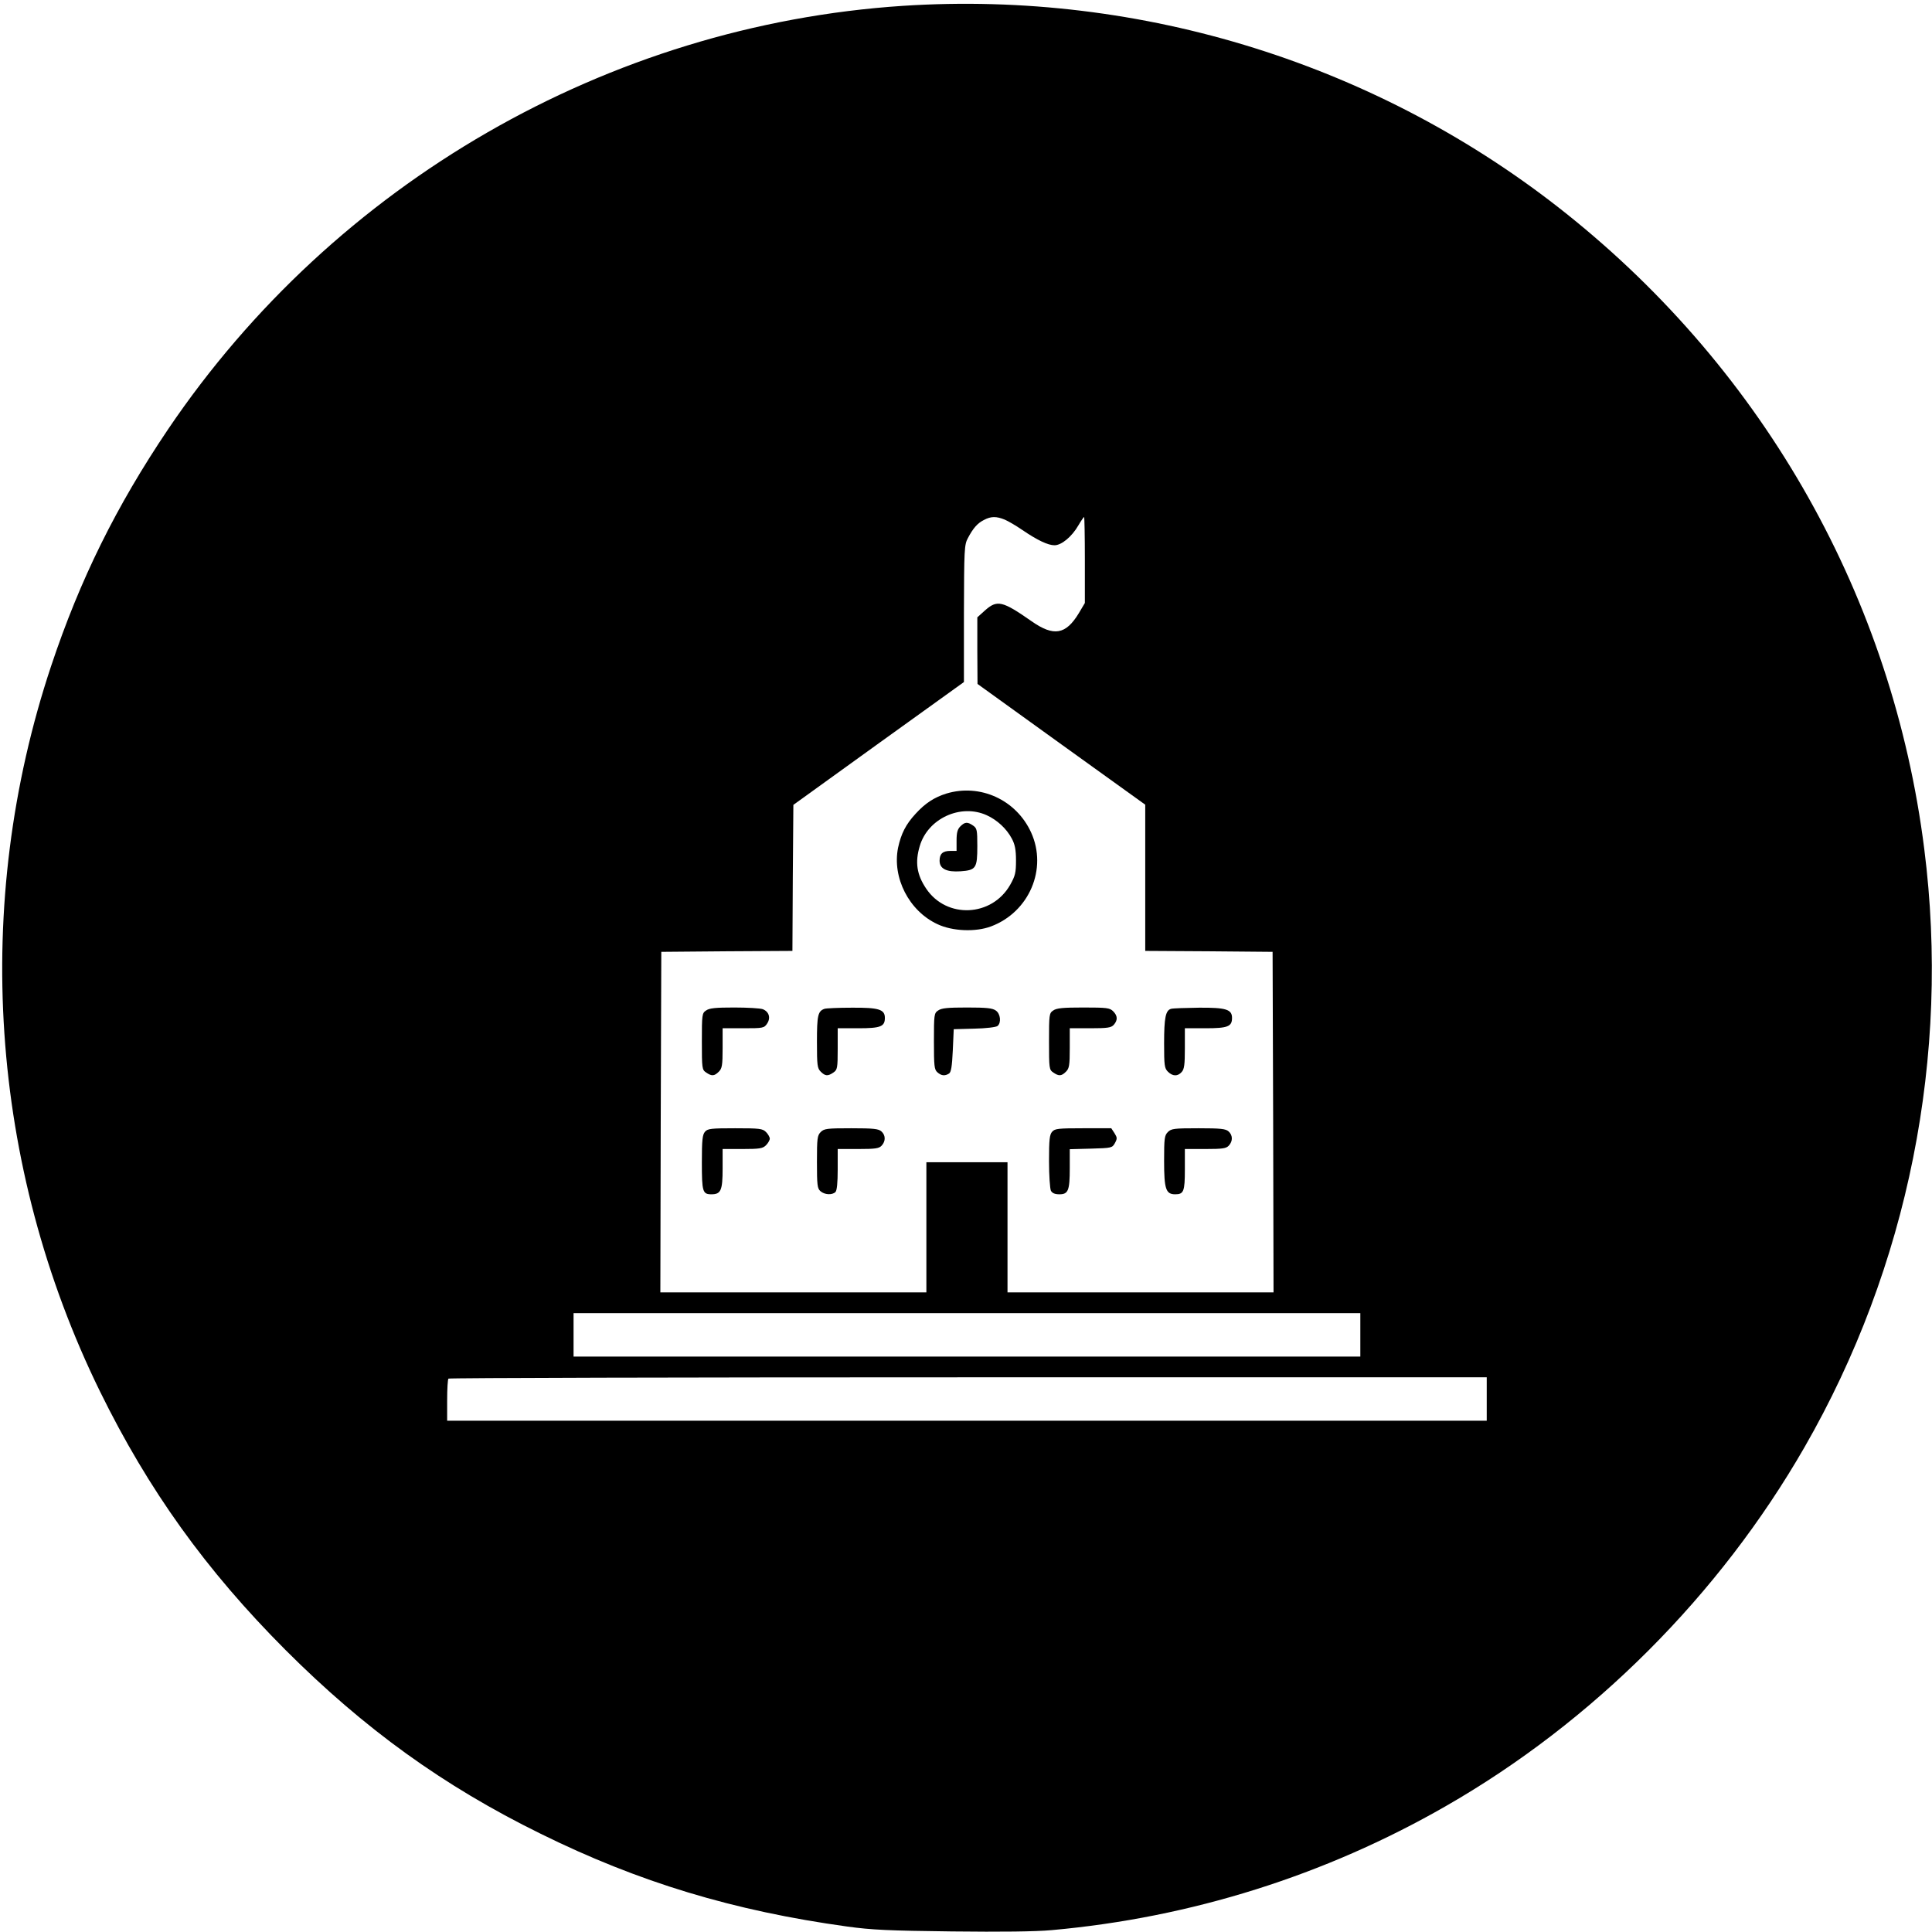
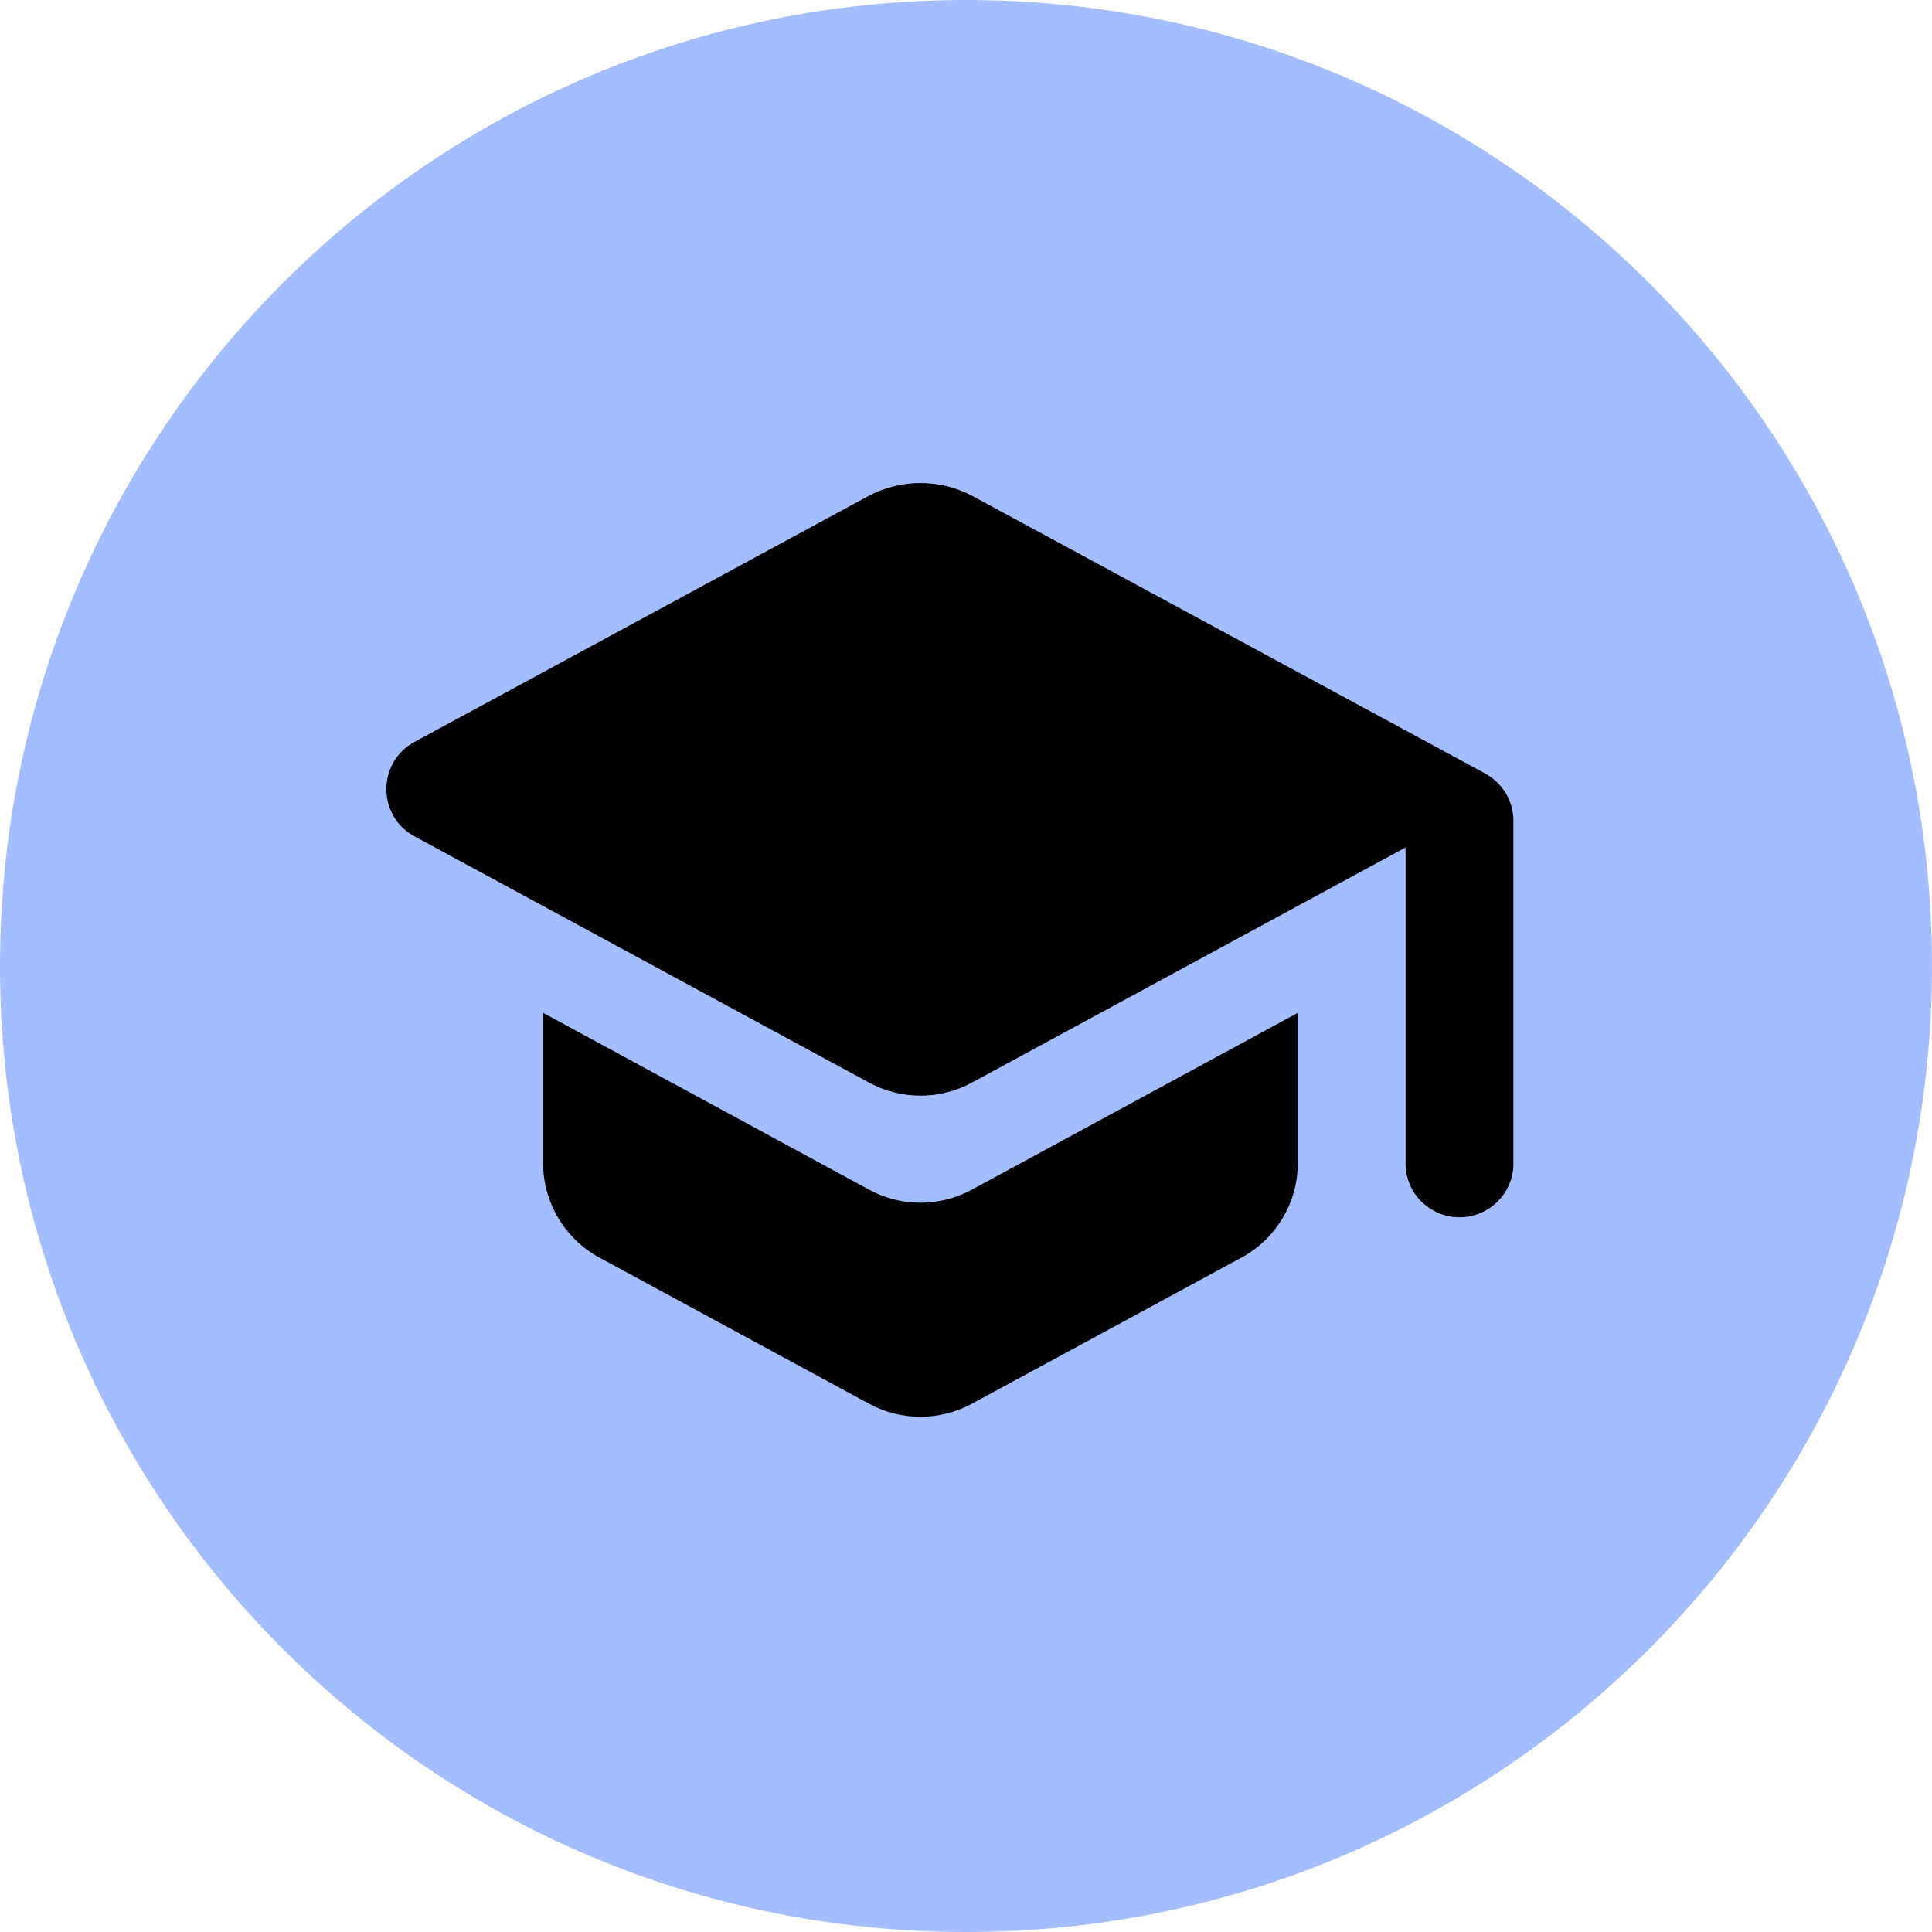
- <svg xmlns="http://www.w3.org/2000/svg" version="1.0" width="1024pt" height="1024pt" viewBox="0 0 1024 1024" preserveAspectRatio="xMidYMid meet">
-   <g transform="translate(0,1024) scale(0.1,-0.1)" fill="#000000" stroke="none">
-     <path d="M4785 10209 c-1562 -103 -3011 -938 -3894 -2244 -275 -408 -467 -796 -620 -1255 -420 -1261 -327 -2649 259 -3845 257 -523 561 -947 984 -1371 417 -417 836 -720 1351 -973 520 -257 1023 -409 1625 -492 130 -18 220 -22 555 -26 263 -3 444 -1 530 7 737 66 1448 290 2086 656 781 447 1453 1120 1903 1903 550 956 774 2076 635 3171 -167 1326 -842 2525 -1895 3366 -990 791 -2250 1186 -3519 1103z m540 -2723 c19 -8 60 -32 92 -54 82 -56 138 -82 172 -82 37 0 92 45 127 106 14 24 28 44 30 44 2 0 4 -103 4 -228 l0 -228 -32 -54 c-69 -114 -133 -125 -250 -43 -156 109 -183 115 -248 57 l-40 -36 0 -177 1 -176 444 -320 445 -320 0 -387 0 -388 338 -2 337 -3 3 -902 2 -903 -705 0 -705 0 0 345 0 345 -215 0 -215 0 0 -345 0 -345 -705 0 -705 0 2 903 3 902 347 3 348 2 2 387 3 387 452 326 452 325 0 363 c1 341 2 365 21 400 28 53 51 79 85 96 37 20 66 20 110 2z m1885 -4321 l0 -115 -2085 0 -2085 0 0 115 0 115 2085 0 2085 0 0 -115z m670 -340 l0 -115 -2755 0 -2755 0 0 108 c0 60 3 112 7 115 3 4 1243 7 2755 7 l2748 0 0 -115z" />
-     <path d="M5016 6034 c-64 -20 -112 -51 -163 -107 -52 -56 -77 -106 -93 -180 -32 -159 58 -335 208 -405 80 -38 203 -43 285 -12 202 76 300 305 212 498 -79 173 -270 260 -449 206z m214 -115 c55 -25 105 -71 133 -124 16 -30 22 -58 22 -115 0 -66 -4 -82 -31 -130 -97 -170 -337 -181 -445 -20 -50 74 -60 140 -34 226 43 146 217 226 355 163z" />
-     <path d="M5090 5860 c-15 -15 -20 -33 -20 -75 l0 -55 -33 0 c-40 0 -57 -15 -57 -52 0 -43 37 -61 111 -56 82 6 89 16 89 134 0 85 -2 94 -22 108 -30 21 -44 20 -68 -4z" />
-     <path d="M3742 4884 c-21 -14 -22 -22 -22 -164 0 -142 1 -150 22 -164 30 -21 44 -20 68 4 17 17 20 33 20 125 l0 105 110 0 c105 0 110 1 126 25 20 30 10 63 -23 76 -13 5 -82 9 -151 9 -99 0 -132 -3 -150 -16z" />
-     <path d="M4370 4893 c-35 -12 -40 -35 -40 -175 0 -125 2 -140 20 -158 24 -24 38 -25 68 -4 20 14 22 23 22 125 l0 109 109 0 c119 0 141 9 141 55 0 45 -32 55 -175 54 -71 0 -137 -3 -145 -6z" />
-     <path d="M4972 4884 c-21 -14 -22 -22 -22 -163 0 -131 2 -150 18 -164 21 -19 40 -21 62 -7 11 7 16 37 20 122 l5 113 109 3 c61 1 116 8 123 14 21 17 16 65 -9 82 -18 13 -51 16 -153 16 -102 0 -135 -3 -153 -16z" />
-     <path d="M5582 4884 c-21 -14 -22 -22 -22 -164 0 -142 1 -150 22 -164 30 -21 44 -20 68 4 17 17 20 33 20 125 l0 105 108 0 c93 0 111 3 125 18 22 25 21 48 -3 72 -18 18 -33 20 -158 20 -108 0 -142 -3 -160 -16z" />
-     <path d="M6207 4893 c-29 -8 -37 -46 -37 -184 0 -116 2 -131 20 -149 25 -25 52 -26 73 -2 14 15 17 40 17 125 l0 107 109 0 c119 0 141 9 141 55 0 45 -32 55 -175 54 -71 -1 -138 -3 -148 -6z" />
-     <path d="M3737 4242 c-14 -16 -17 -43 -17 -163 0 -156 4 -169 51 -169 50 0 59 21 59 136 l0 104 105 0 c92 0 108 3 125 20 11 11 20 27 20 35 0 8 -9 24 -20 35 -18 18 -33 20 -163 20 -127 0 -146 -2 -160 -18z" />
-     <path d="M4350 4240 c-18 -18 -20 -33 -20 -158 0 -122 2 -141 18 -155 22 -20 63 -22 80 -5 8 8 12 49 12 120 l0 108 108 0 c93 0 111 3 125 18 22 24 21 55 -1 75 -15 14 -42 17 -160 17 -129 0 -144 -2 -162 -20z" />
-     <path d="M5577 4242 c-14 -15 -17 -42 -17 -156 0 -76 5 -146 10 -157 7 -13 21 -19 45 -19 47 0 55 20 55 139 l0 100 112 3 c110 3 113 4 127 29 13 24 13 29 -2 53 l-17 26 -149 0 c-131 0 -150 -2 -164 -18z" />
-     <path d="M6190 4240 c-18 -18 -20 -33 -20 -153 0 -149 9 -177 59 -177 45 0 51 15 51 132 l0 108 108 0 c93 0 111 3 125 18 22 24 21 55 -1 75 -15 14 -42 17 -160 17 -129 0 -144 -2 -162 -20z" />
+ <svg xmlns="http://www.w3.org/2000/svg" width="60" height="60" viewBox="0 0 60 60" fill="none">
+   <g id="Group 37">
+     <circle id="Ellipse 4" cx="30" cy="30" r="30" fill="#A4BDFF" />
+     <path id="Vector" d="M16.867 31.455V36.126C16.867 37.339 17.537 38.469 18.608 39.051L26.979 43.589C27.983 44.137 29.188 44.137 30.193 43.589L38.563 39.051C39.634 38.469 40.304 37.339 40.304 36.126V31.455L30.193 36.94C29.188 37.489 27.983 37.489 26.979 36.94L16.867 31.455ZM26.979 15.399L12.866 23.045C11.711 23.676 11.711 25.338 12.866 25.97L26.979 33.616C27.983 34.164 29.188 34.164 30.193 33.616L43.652 26.319V36.142C43.652 37.056 44.405 37.804 45.326 37.804C46.247 37.804 47 37.056 47 36.142V25.488C47 24.873 46.665 24.325 46.13 24.025L30.193 15.399C29.698 15.137 29.146 15 28.586 15C28.025 15 27.473 15.137 26.979 15.399Z" fill="black" />
  </g>
</svg>
